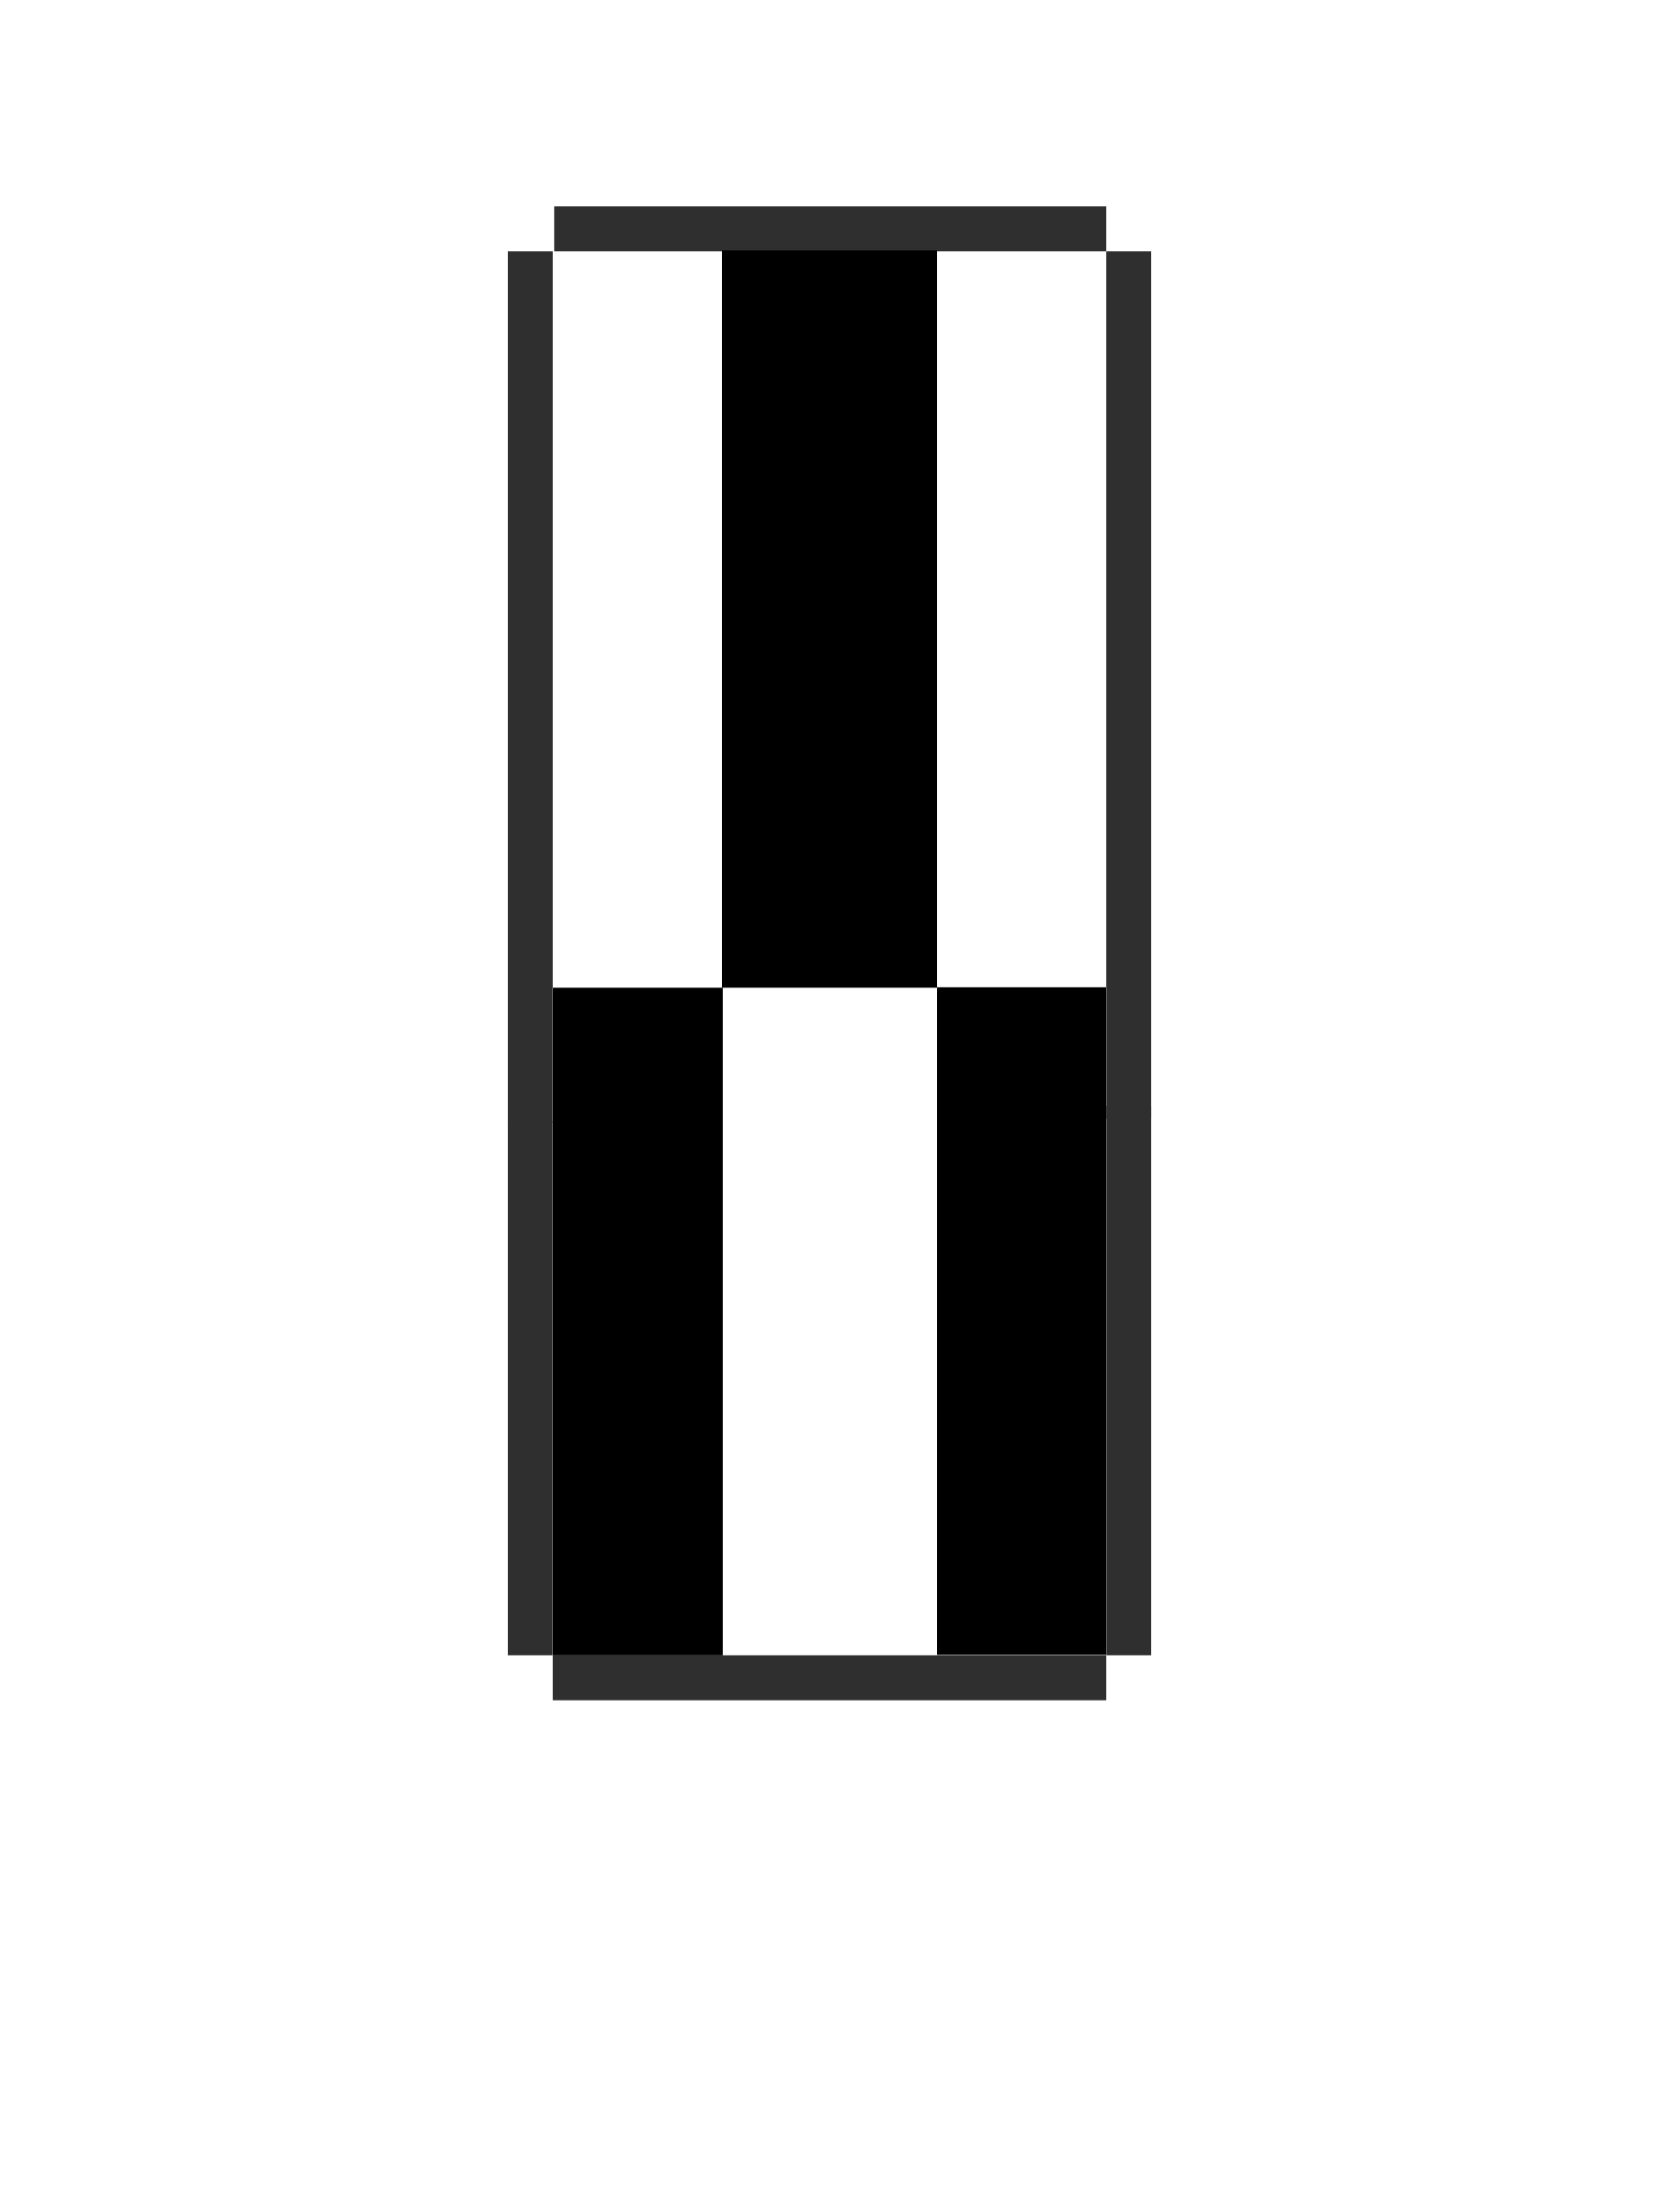
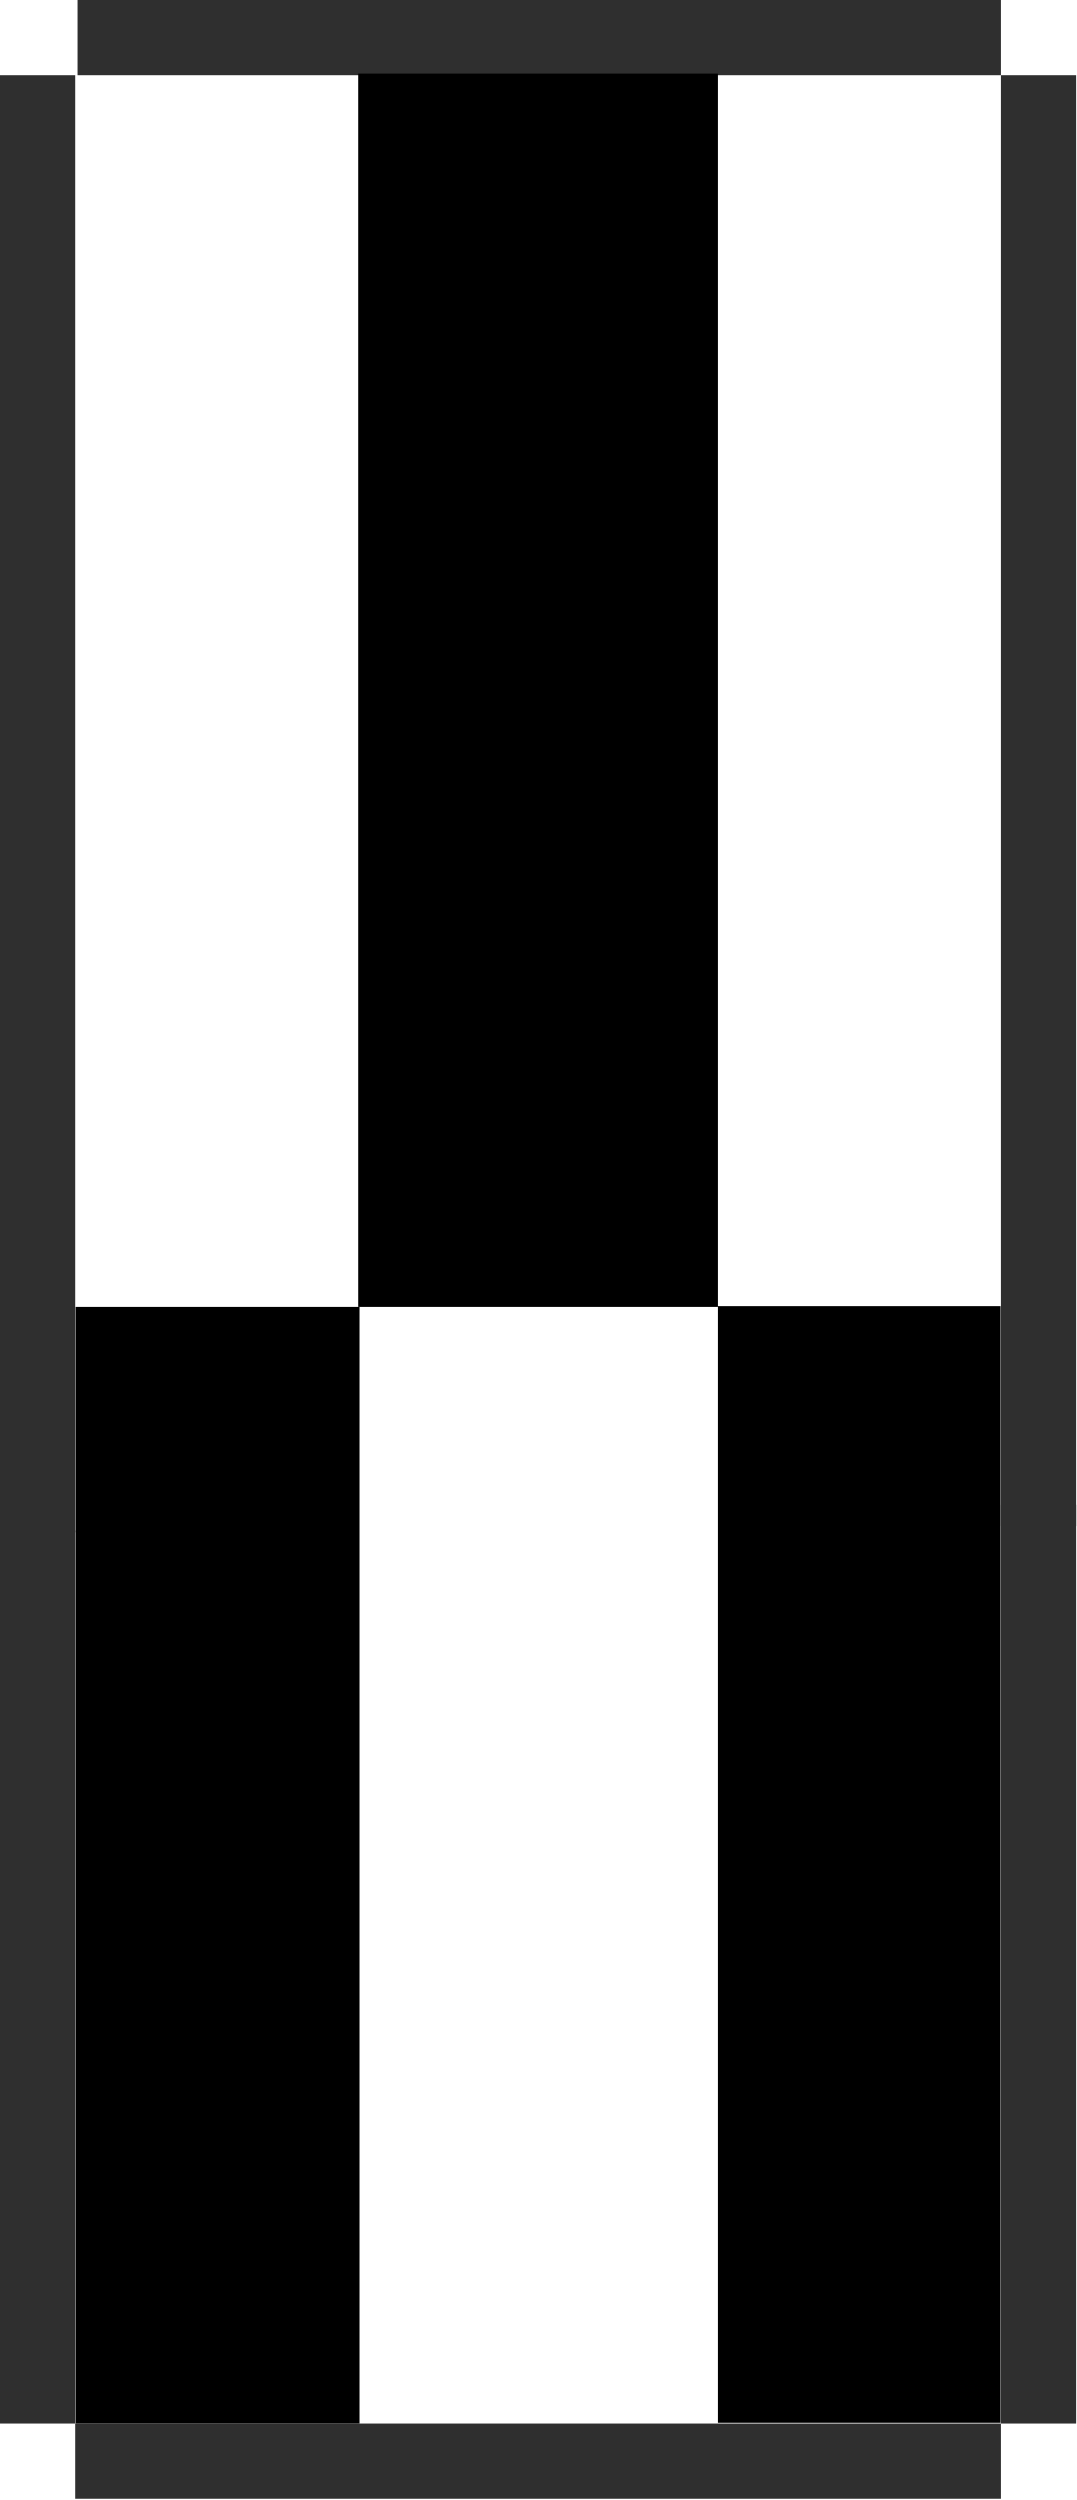
- <svg xmlns="http://www.w3.org/2000/svg" width="100%" height="100%" viewBox="0 0 1080 1440" version="1.1" xml:space="preserve" style="fill-rule:evenodd;clip-rule:evenodd;stroke-linejoin:round;stroke-miterlimit:2;">
-   <rect x="330.585" y="163.625" width="29.272" height="567.119" style="fill:#2f2f2f;" />
-   <rect x="720.142" y="163.625" width="29.272" height="564.698" style="fill:#2f2f2f;" />
-   <path d="M720.142,163.625l-359.375,-0l0,-29.272l359.375,0l0,29.272Z" style="fill:#2f2f2f;" />
-   <rect x="330.585" y="730" width="29.272" height="347.595" style="fill:#2f2f2f;" />
-   <rect x="720.142" y="720" width="29.272" height="357.595" style="fill:#2f2f2f;" />
-   <path d="M720.142,1106.867l-360.285,0l0,-29.272l360.285,0l0,29.272Z" style="fill:#2f2f2f;" />
-   <path d="M470.511,163.625l0,917" style="fill:none;" />
-   <rect x="470" y="163" width="140" height="480" />
-   <rect x="360" y="643" width="110.511" height="434.595" />
-   <rect x="610" y="642.703" width="110" height="434.595" />
-   <path d="M611.679,163l0,917" style="fill:none;" />
-   <path d="M359.858,640l360.427,0" style="fill:none;" />
+ <svg xmlns="http://www.w3.org/2000/svg" width="100%" height="100%" viewBox="0 0 419 973" version="1.1" xml:space="preserve" style="fill-rule:evenodd;clip-rule:evenodd;stroke-linejoin:round;stroke-miterlimit:2;">
+   <g transform="matrix(1,0,0,1,-330.5852,-134.3526)">
+     <g>
+       <g transform="matrix(-0.173663,-0,0,-1.561074,629.7696,3028.788)">
+         <rect x="1554.232" y="1472.092" width="168.558" height="363.288" style="fill:rgb(47,47,47);" />
+       </g>
+       <g transform="matrix(-0.173663,-0,0,-1.554408,1019.327,3016.553)">
+         <rect x="1554.232" y="1472.092" width="168.558" height="363.288" style="fill:rgb(47,47,47);" />
+       </g>
+       <g transform="matrix(-0,0.173663,-0.989229,-0,2176.379,-135.5595)">
+         <rect x="1554.232" y="1472.092" width="168.558" height="363.288" style="fill:rgb(47,47,47);" />
+       </g>
+       <g transform="matrix(-0.173663,-0,0,-0.956803,629.7696,2486.096)">
+         <rect x="1554.232" y="1472.092" width="168.558" height="363.288" style="fill:rgb(47,47,47);" />
+       </g>
+       <g transform="matrix(-0.173663,-0,0,-0.984329,1019.327,2526.617)">
+         <rect x="1554.232" y="1472.092" width="168.558" height="363.288" style="fill:rgb(47,47,47);" />
+       </g>
+       <g transform="matrix(-0,0.173663,-0.991734,-0,2180.065,807.6829)">
+         <rect x="1554.232" y="1472.092" width="168.558" height="363.288" style="fill:rgb(47,47,47);" />
+       </g>
+       <g transform="matrix(1,0,0,0.996739,10.51087,4.146613)">
+         <path d="M460,160L460,1080" style="fill:none;" />
+       </g>
+       <g transform="matrix(1.166667,0,0,1.025815,-90,-4.207855)">
+         <rect x="480" y="163" width="120" height="467.921" />
+       </g>
+       <g transform="matrix(0.920924,0,0,0.928779,-82.04349,491.609)">
+         <rect x="480" y="163" width="120" height="467.921" />
+       </g>
+       <g transform="matrix(0.916667,0,0,0.928779,170,491.3115)">
+         <rect x="480" y="163" width="120" height="467.921" />
+       </g>
+       <g transform="matrix(1,0,0,0.996739,151.6789,3.521739)">
+         <path d="M460,160L460,1080" style="fill:none;" />
+       </g>
+       <g transform="matrix(1.000395,0,0,1,-0.142315,-20)">
+         <path d="M359.858,660L720.142,660" style="fill:none;" />
+       </g>
+     </g>
+   </g>
</svg>
